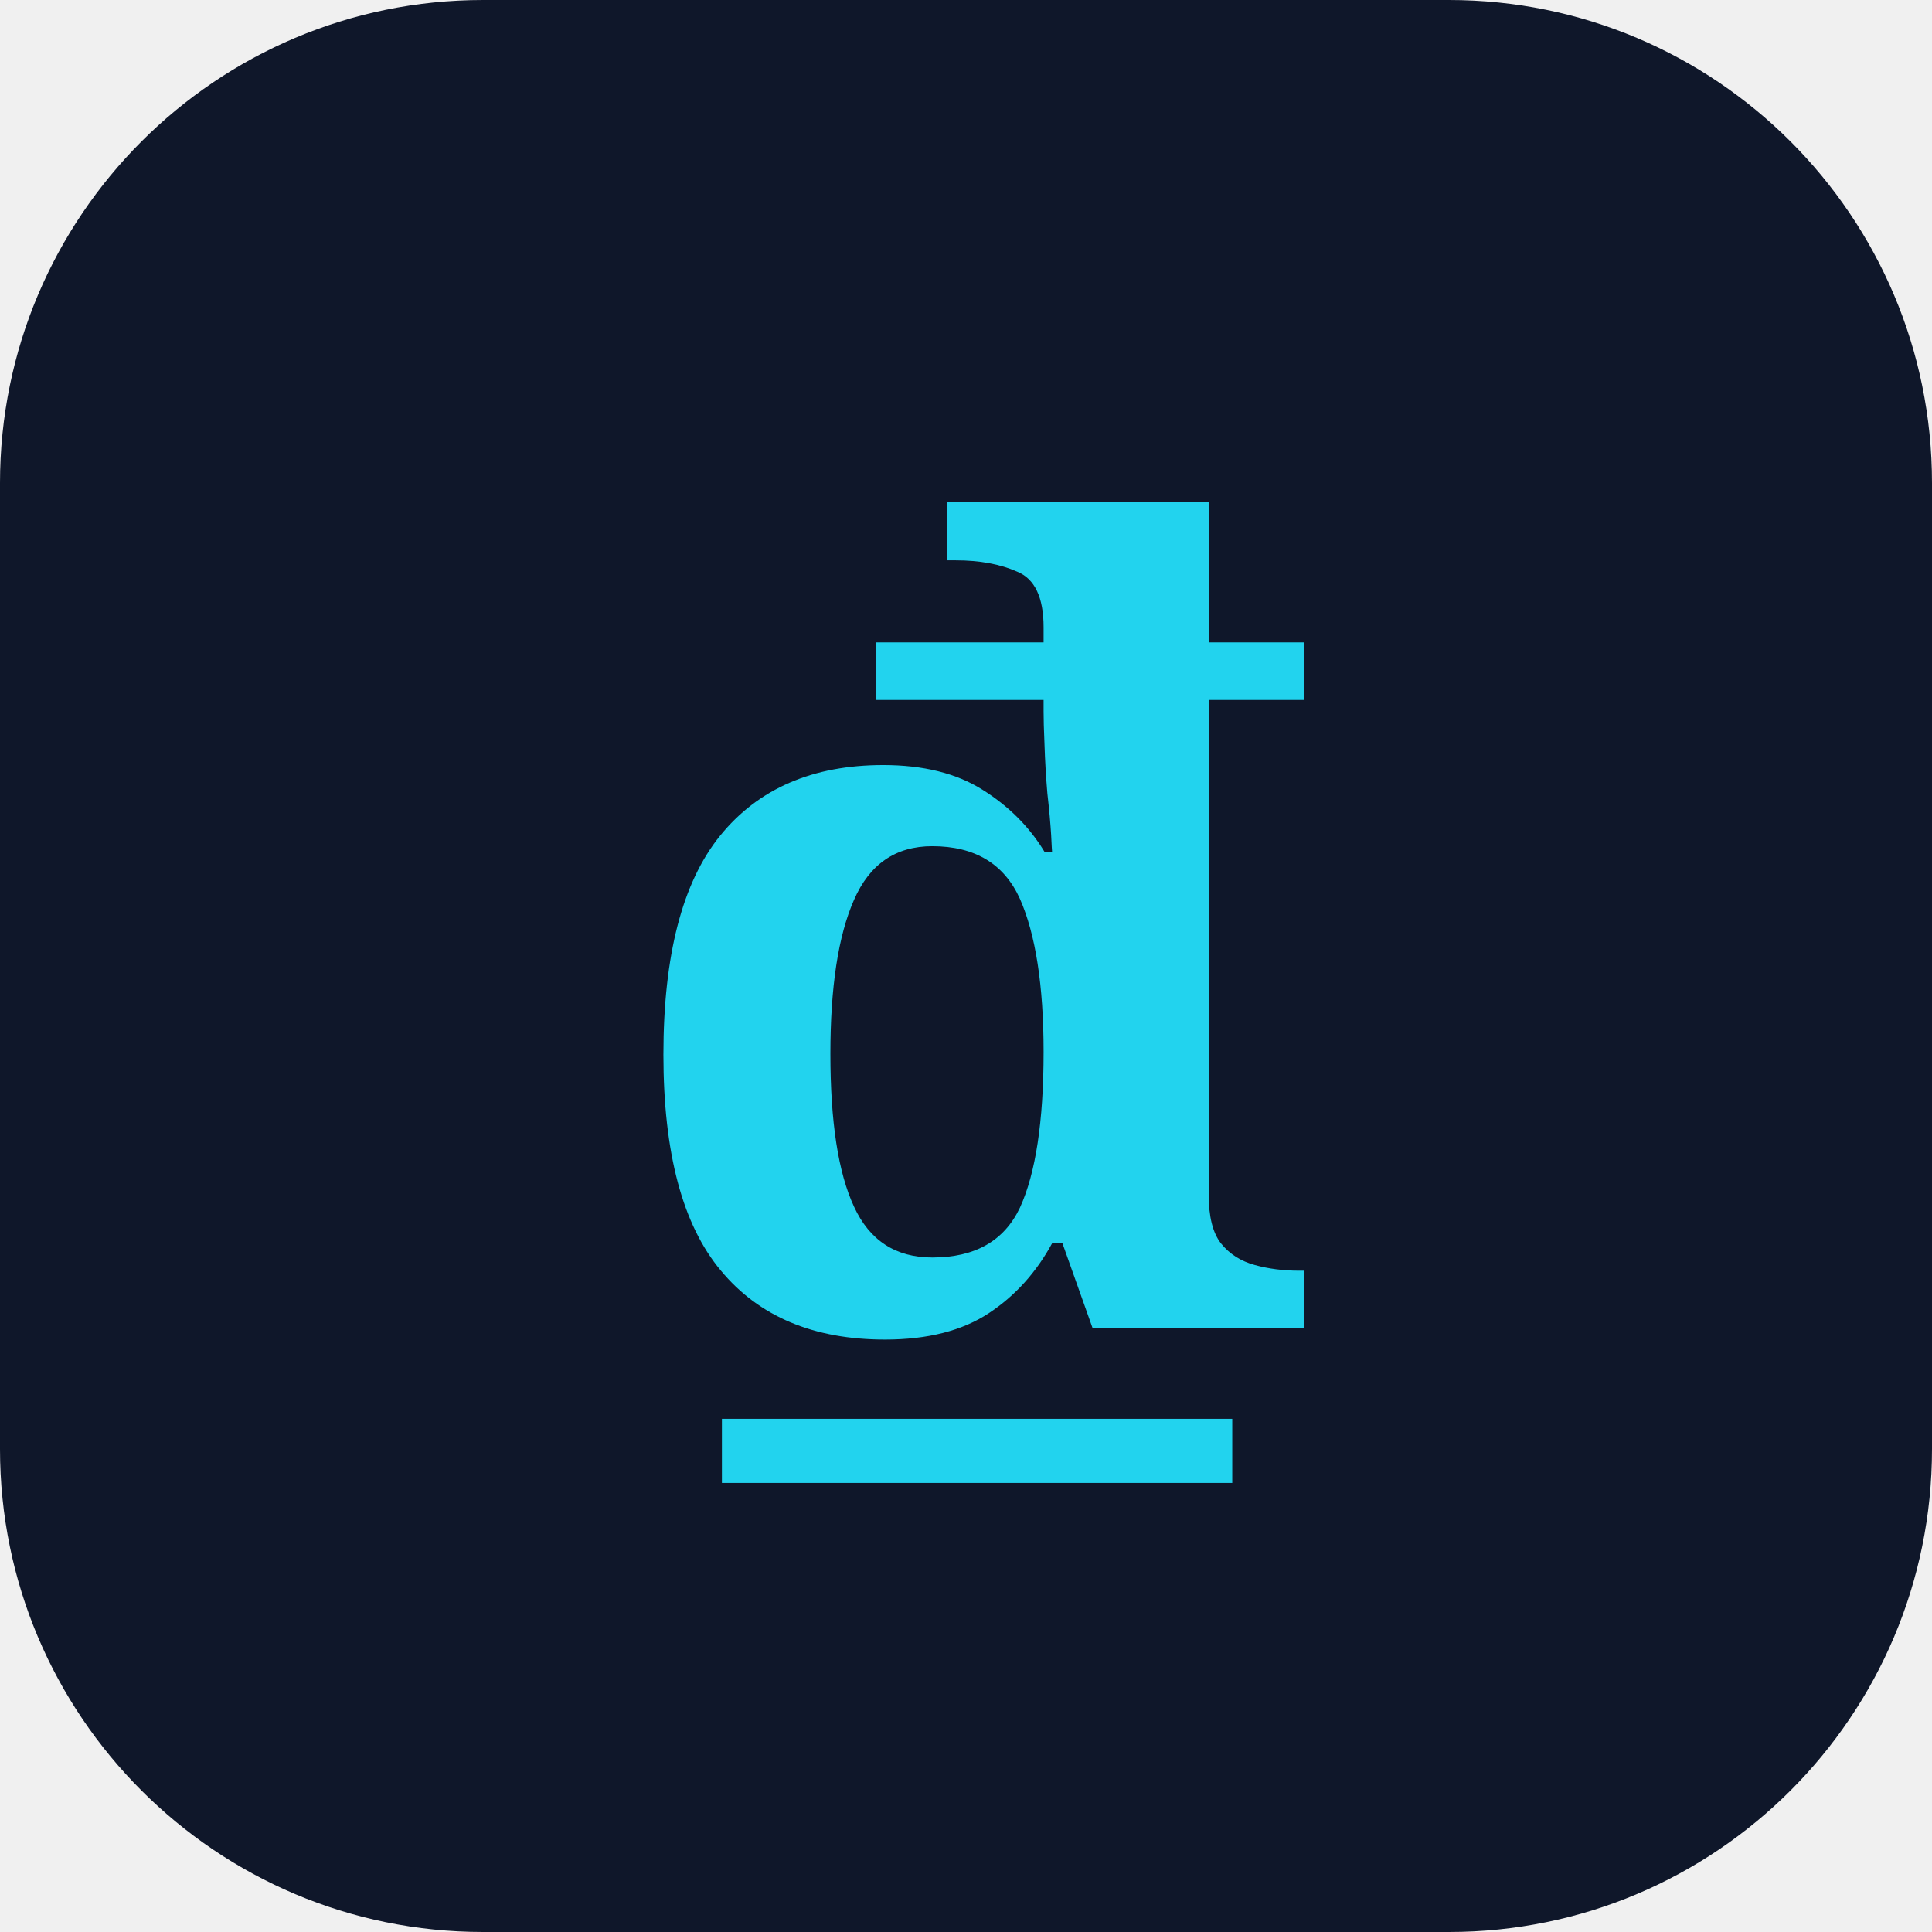
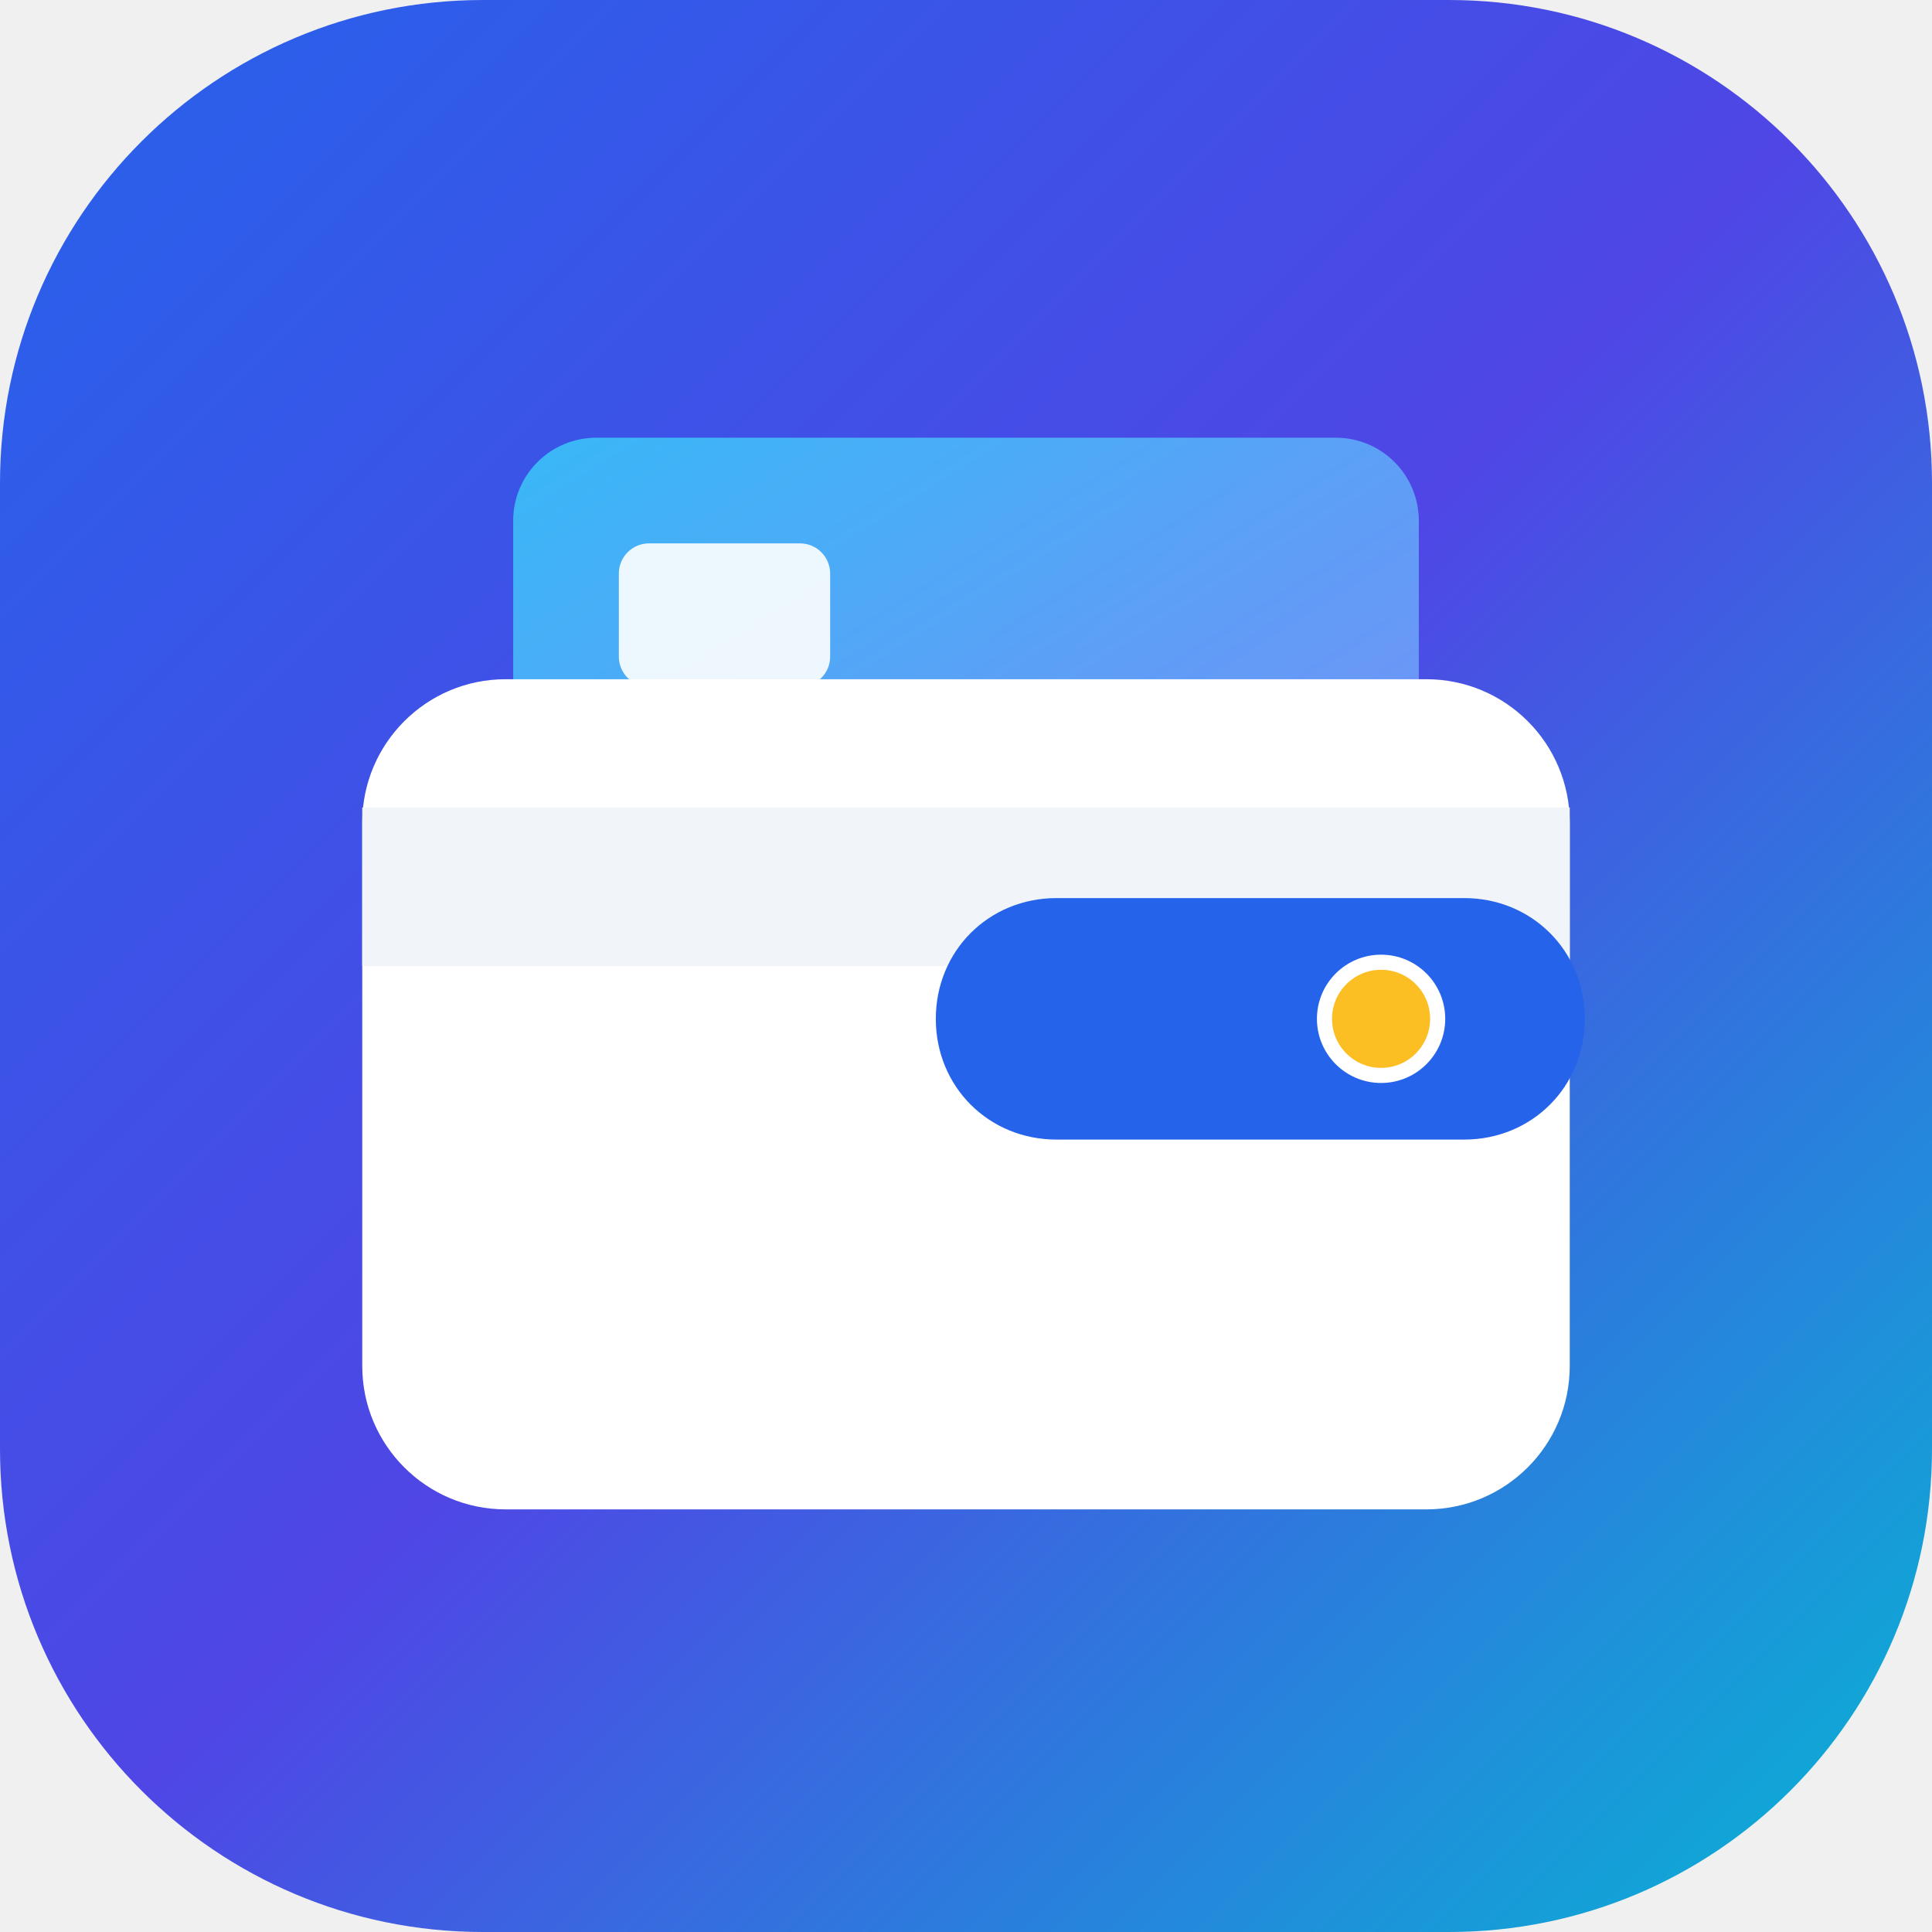
- <svg xmlns="http://www.w3.org/2000/svg" viewBox="0 0 32 32" fill="none">
-   <rect width="32" height="32" rx="8" fill="#0f172a" />
-   <text x="16" y="22" font-family="serif" font-size="18" font-weight="bold" fill="#22d3ee" text-anchor="middle">₫</text>
+ <svg xmlns="http://www.w3.org/2000/svg" viewBox="0 0 512 512" fill="none">
+   <defs>
+     <linearGradient id="brandGrad" x1="0%" y1="0%" x2="100%" y2="100%">
+       <stop offset="0%" stop-color="#2563eb" />
+       <stop offset="50%" stop-color="#4f46e5" />
+       <stop offset="100%" stop-color="#06b6d4" />
+     </linearGradient>
+     <linearGradient id="cardGrad" x1="0%" y1="0%" x2="100%" y2="100%">
+       <stop offset="0%" stop-color="#38bdf8" />
+       <stop offset="100%" stop-color="#818cf8" />
+     </linearGradient>
+   </defs>
+   <rect width="512" height="512" rx="128" fill="url(#brandGrad)" />
+   <rect x="136" y="116" width="240" height="150" rx="22" fill="url(#cardGrad)" opacity="0.95" />
+   <rect x="164" y="144" width="56" height="38" rx="8" fill="#ffffff" opacity="0.9" />
+   <rect x="96" y="180" width="320" height="220" rx="38" fill="#ffffff" />
+   <rect x="96" y="214" width="320" height="42" fill="#f1f5f9" />
+   <path d="M280 238 H388 C406 238 420 252 420 270 C420 288 406 302 388 302 H280 C262 302 248 288 248 270 C248 252 262 238 280 238 Z" fill="#2563eb" />
+   <circle cx="366" cy="270" r="15" fill="#fbbf24" stroke="#ffffff" stroke-width="4" />
</svg>
